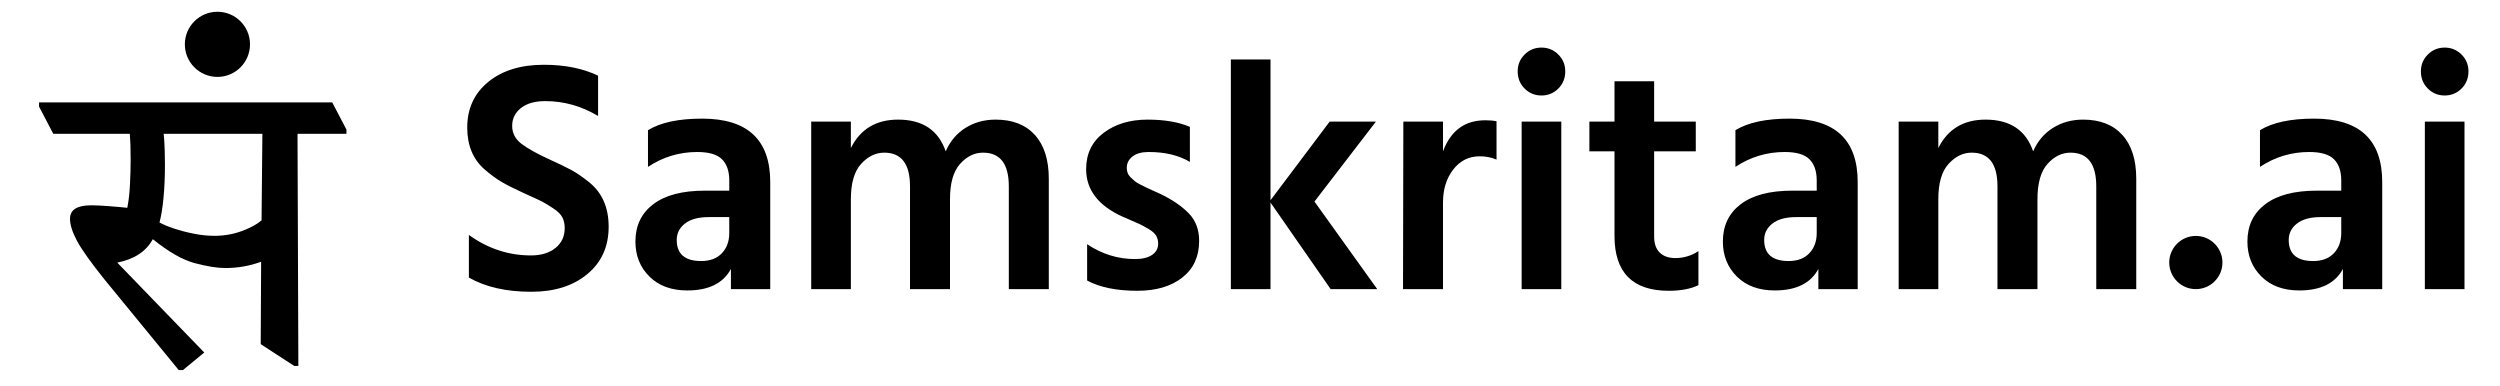
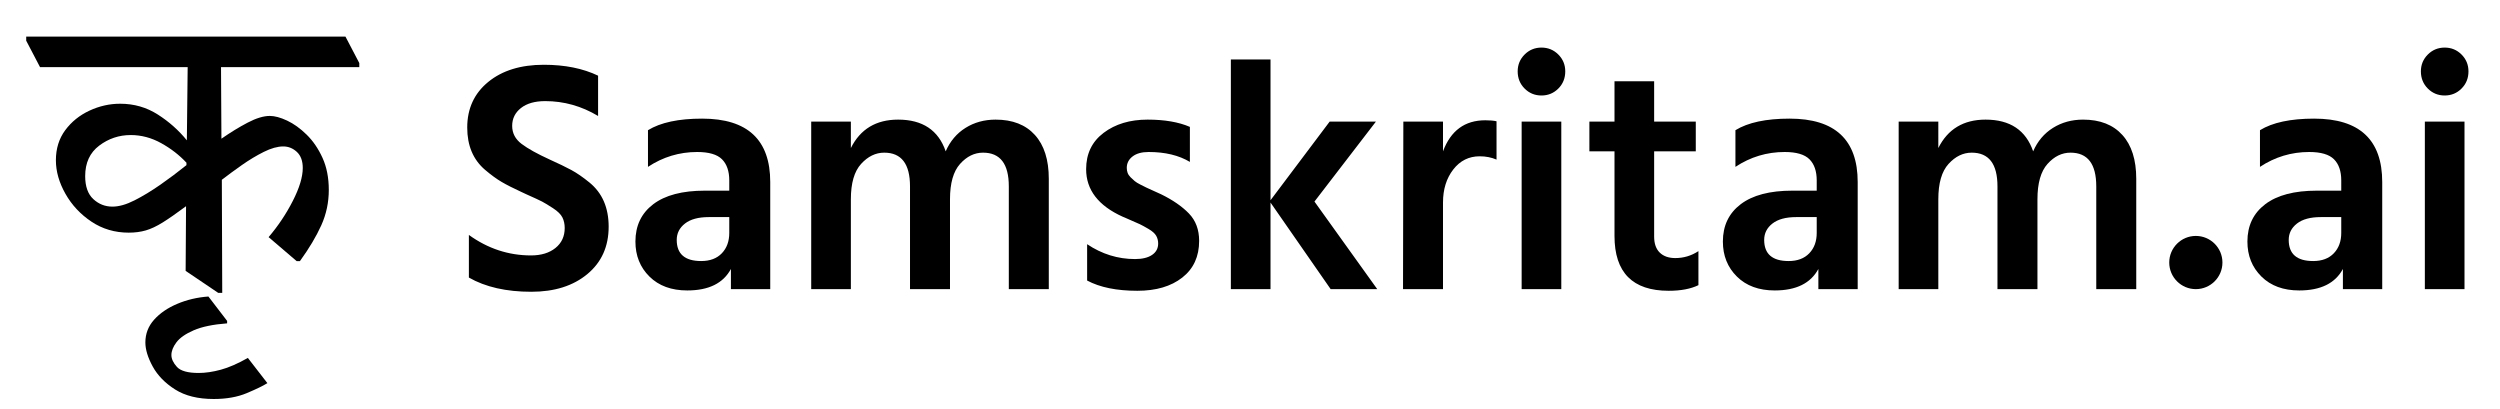
- <svg xmlns="http://www.w3.org/2000/svg" viewBox="0 0 1297 200" role="img" aria-label="Samskritam.ai">
-   <path class="ink" d="M94.901 192.0H92.731L54.325 145.132Q43.693 131.896 40.005 125.061Q36.316 118.226 36.316 113.453Q36.316 106.509 47.382 106.509Q50.637 106.509 56.387 106.943Q62.137 107.377 66.042 107.811Q67.127 102.387 67.453 95.335Q67.778 88.283 67.778 83.075Q67.778 78.302 67.67 75.156Q67.561 72.009 67.344 69.406H27.637L20.259 55.302V53.132H172.363L179.741 67.236V69.406H154.354L154.788 189.83H152.618L135.259 178.547L135.476 135.802Q126.58 139.057 116.816 139.057Q110.741 139.057 101.193 136.561Q91.646 134.066 79.278 124.085Q74.071 133.632 60.835 136.236L105.967 182.887ZM82.75 115.406Q85.354 116.925 90.236 118.552Q95.118 120.179 100.651 121.264Q106.184 122.349 111.175 122.349Q118.769 122.349 125.495 119.854Q132.222 117.358 135.693 114.321L136.127 69.406H84.92Q85.354 73.528 85.462 78.519Q85.571 83.509 85.571 85.462Q85.571 95.009 84.811 102.821Q84.052 110.632 82.75 115.406Z" />
-   <circle class="bindu" cx="112.8" cy="23.0" r="16.9" />
+ <svg xmlns="http://www.w3.org/2000/svg" viewBox="0 0 1297 212" role="img" aria-label="Samskritam.ai">
+   <g transform="translate(0 13)">
+     <path class="ink" d="M155.598 122.471H153.91L139.351 110.022Q146.736 101.371 151.906 91.244Q157.075 81.116 157.075 74.153Q157.075 68.667 154.016 65.818Q150.956 62.97 146.947 62.97Q142.516 62.97 136.819 65.818Q131.122 68.667 125.425 72.676Q119.728 76.685 115.086 80.272L115.297 138.929H113.187L96.308 127.535L96.519 93.987Q89.134 99.473 84.386 102.426Q79.639 105.38 75.63 106.541Q71.621 107.701 66.768 107.701Q56.007 107.701 47.461 102.004Q38.916 96.308 33.957 87.551Q28.999 78.795 28.999 70.144Q28.999 61.071 33.852 54.53Q38.705 47.989 46.406 44.402Q54.108 40.815 62.337 40.815Q73.098 40.815 81.854 46.406Q90.611 51.998 96.941 59.805L97.363 21.825H20.77L13.596 8.11V6H179.23L186.404 19.715V21.825H114.664L114.875 58.961Q121.838 54.108 128.485 50.626Q135.131 47.145 139.984 47.145Q143.782 47.145 148.952 49.571Q154.121 51.998 159.08 56.851Q164.038 61.704 167.309 68.878Q170.579 76.052 170.579 85.547Q170.579 95.253 166.676 103.903Q162.772 112.554 155.598 122.471ZM96.73 72.676V71.41Q91.244 65.502 83.648 61.282Q76.052 57.062 67.823 57.062Q58.75 57.062 51.47 62.548Q44.191 68.034 44.191 78.373Q44.191 86.391 48.411 90.294Q52.631 94.198 58.328 94.198Q63.392 94.198 69.827 90.927Q76.263 87.657 83.226 82.804Q90.189 77.951 96.73 72.676Z" />
+     <path class="bindu" d="M128.59 172.689 138.718 185.771Q135.342 187.881 128.063 190.941Q120.783 194.0 110.866 194.0Q98.629 194.0 90.822 189.042Q83.015 184.083 79.217 177.12Q75.419 170.157 75.419 164.671Q75.419 157.919 79.955 152.855Q84.492 147.791 91.982 144.626Q99.473 141.461 108.123 140.828L117.829 153.488V154.754Q106.857 155.598 100.527 158.341Q94.198 161.084 91.56 164.566Q88.923 168.047 88.923 171.212Q88.923 174.166 91.771 177.331Q94.62 180.496 103.059 180.496Q108.334 180.496 114.559 178.808Q120.783 177.12 128.59 172.689Z" />
+   </g>
  <path class="word" d="M310.286 39.257V60.171Q297.429 52.457 282.857 52.457Q274.8 52.457 270.257 56.057Q265.714 59.657 265.714 65.314Q265.714 70.971 270.6 74.657Q275.486 78.343 285.257 82.8Q292.114 85.886 296.4 88.2Q300.686 90.514 305.743 94.629Q310.8 98.743 313.286 104.486Q315.771 110.229 315.771 117.6Q315.771 133.029 304.714 142.2Q293.657 151.371 275.657 151.371Q256.114 151.371 243.257 144.0V121.886Q258.0 132.514 275.486 132.514Q283.371 132.514 288.171 128.657Q292.971 124.8 292.971 118.286Q292.971 115.2 291.771 112.8Q290.571 110.4 286.886 108.0Q283.2 105.6 281.229 104.571Q279.257 103.543 273.086 100.8Q271.371 99.943 270.514 99.6Q264.171 96.686 260.229 94.371Q256.286 92.057 251.657 88.114Q247.029 84.171 244.714 78.686Q242.4 73.2 242.4 66.171Q242.4 51.429 253.286 42.514Q264.171 33.6 282.171 33.6Q298.457 33.6 310.286 39.257ZM378.343 112.629H367.714Q359.657 112.629 355.371 115.971Q351.086 119.314 351.086 124.457Q351.086 135.429 363.771 135.429Q370.629 135.429 374.486 131.4Q378.343 127.371 378.343 120.857ZM336.171 86.571V67.543Q345.943 61.543 364.286 61.543Q399.6 61.543 399.6 94.457V150.0H379.2V139.543Q373.2 150.686 356.571 150.686Q344.229 150.686 336.943 143.486Q329.657 136.286 329.657 125.314Q329.657 112.971 338.914 105.943Q348.171 98.914 365.657 98.914H378.343V93.6Q378.343 86.4 374.571 82.629Q370.8 78.857 361.714 78.857Q347.829 78.857 336.171 86.571ZM441.429 63.086V76.8Q448.8 62.057 465.943 62.057Q484.971 62.057 490.629 78.514Q494.057 70.629 500.914 66.343Q507.771 62.057 516.514 62.057Q529.714 62.057 536.914 70.029Q544.114 78.0 544.114 92.743V150.0H523.371V96.686Q523.371 79.2 510.0 79.2Q503.314 79.2 498.086 85.029Q492.857 90.857 492.857 103.371V150.0H472.114V96.686Q472.114 79.2 458.743 79.2Q452.057 79.2 446.743 85.029Q441.429 90.857 441.429 103.371V150.0H420.857V63.086ZM617.314 65.829V84.0Q608.743 78.857 595.886 78.857Q590.571 78.857 587.571 81.171Q584.571 83.486 584.571 87.086Q584.571 88.457 585 89.657Q585.429 90.857 586.543 91.971Q587.657 93.086 588.686 93.943Q589.714 94.8 591.6 95.743Q593.486 96.686 594.857 97.371Q596.229 98.057 598.629 99.086Q601.029 100.114 602.4 100.8Q611.486 105.257 616.8 110.743Q622.114 116.229 622.114 124.971Q622.114 137.143 613.371 144.0Q604.629 150.857 590.057 150.857Q573.943 150.857 564 145.543V126.686Q575.486 134.4 588.857 134.4Q594.514 134.4 597.686 132.257Q600.857 130.114 600.857 126.343Q600.857 124.114 599.829 122.314Q598.8 120.514 595.886 118.8Q592.971 117.086 591.343 116.314Q589.714 115.543 584.914 113.486Q584.4 113.314 584.143 113.143Q583.886 112.971 583.371 112.8Q582.857 112.629 582.514 112.457Q563.486 103.886 563.486 87.771Q563.486 75.771 572.571 68.914Q581.657 62.057 595.371 62.057Q608.571 62.057 617.314 65.829ZM714.514 150.0H690.343L659.143 105.086V150.0H638.571V30.857H659.143V103.886L689.829 63.086H713.829L681.943 104.571ZM748.629 63.086V78.514Q754.629 62.4 770.571 62.4Q774.171 62.4 776.4 62.914V82.8Q772.457 81.086 767.657 81.086Q759.257 81.086 753.943 87.943Q748.629 94.8 748.629 105.086V150.0H727.886L728.057 63.086ZM789.429 150.0V63.086H810.0V150.0ZM787.371 37.029Q787.371 31.886 790.971 28.286Q794.571 24.686 799.714 24.686Q804.857 24.686 808.457 28.286Q812.057 31.886 812.057 37.029Q812.057 42.343 808.457 45.943Q804.857 49.543 799.714 49.543Q794.571 49.543 790.971 45.943Q787.371 42.343 787.371 37.029ZM858.171 78.514V122.743Q858.171 128.229 861.086 131.057Q864.0 133.886 869.143 133.886Q875.657 133.886 881.143 130.286V147.943Q875.143 150.857 865.714 150.857Q837.6 150.857 837.6 122.4V78.514H824.571V63.086H837.6V42.171H858.171V63.086H879.771V78.514ZM942.514 112.629H931.886Q923.829 112.629 919.543 115.971Q915.257 119.314 915.257 124.457Q915.257 135.429 927.943 135.429Q934.8 135.429 938.657 131.4Q942.514 127.371 942.514 120.857ZM900.343 86.571V67.543Q910.114 61.543 928.457 61.543Q963.771 61.543 963.771 94.457V150.0H943.371V139.543Q937.371 150.686 920.743 150.686Q908.4 150.686 901.114 143.486Q893.829 136.286 893.829 125.314Q893.829 112.971 903.086 105.943Q912.343 98.914 929.829 98.914H942.514V93.6Q942.514 86.4 938.743 82.629Q934.971 78.857 925.886 78.857Q912.0 78.857 900.343 86.571ZM1005.6 63.086V76.8Q1012.971 62.057 1030.114 62.057Q1049.143 62.057 1054.8 78.514Q1058.229 70.629 1065.086 66.343Q1071.943 62.057 1080.686 62.057Q1093.886 62.057 1101.086 70.029Q1108.286 78.0 1108.286 92.743V150.0H1087.543V96.686Q1087.543 79.2 1074.171 79.2Q1067.486 79.2 1062.257 85.029Q1057.029 90.857 1057.029 103.371V150.0H1036.286V96.686Q1036.286 79.2 1022.914 79.2Q1016.229 79.2 1010.914 85.029Q1005.6 90.857 1005.6 103.371V150.0H985.029V63.086Z" />
  <circle class="bindu" cx="1139.2" cy="136.2" r="13.8" />
  <path class="word" d="M1214.642 112.629H1204.014Q1195.956 112.629 1191.671 115.971Q1187.385 119.314 1187.385 124.457Q1187.385 135.429 1200.071 135.429Q1206.928 135.429 1210.785 131.4Q1214.642 127.371 1214.642 120.857ZM1172.471 86.571V67.543Q1182.242 61.543 1200.585 61.543Q1235.899 61.543 1235.899 94.457V150.0H1215.499V139.543Q1209.499 150.686 1192.871 150.686Q1180.528 150.686 1173.242 143.486Q1165.956 136.286 1165.956 125.314Q1165.956 112.971 1175.214 105.943Q1184.471 98.914 1201.956 98.914H1214.642V93.6Q1214.642 86.4 1210.871 82.629Q1207.099 78.857 1198.014 78.857Q1184.128 78.857 1172.471 86.571ZM1258.014 150.0V63.086H1278.585V150.0ZM1255.956 37.029Q1255.956 31.886 1259.556 28.286Q1263.156 24.686 1268.299 24.686Q1273.442 24.686 1277.042 28.286Q1280.642 31.886 1280.642 37.029Q1280.642 42.343 1277.042 45.943Q1273.442 49.543 1268.299 49.543Q1263.156 49.543 1259.556 45.943Q1255.956 42.343 1255.956 37.029Z" />
</svg>
